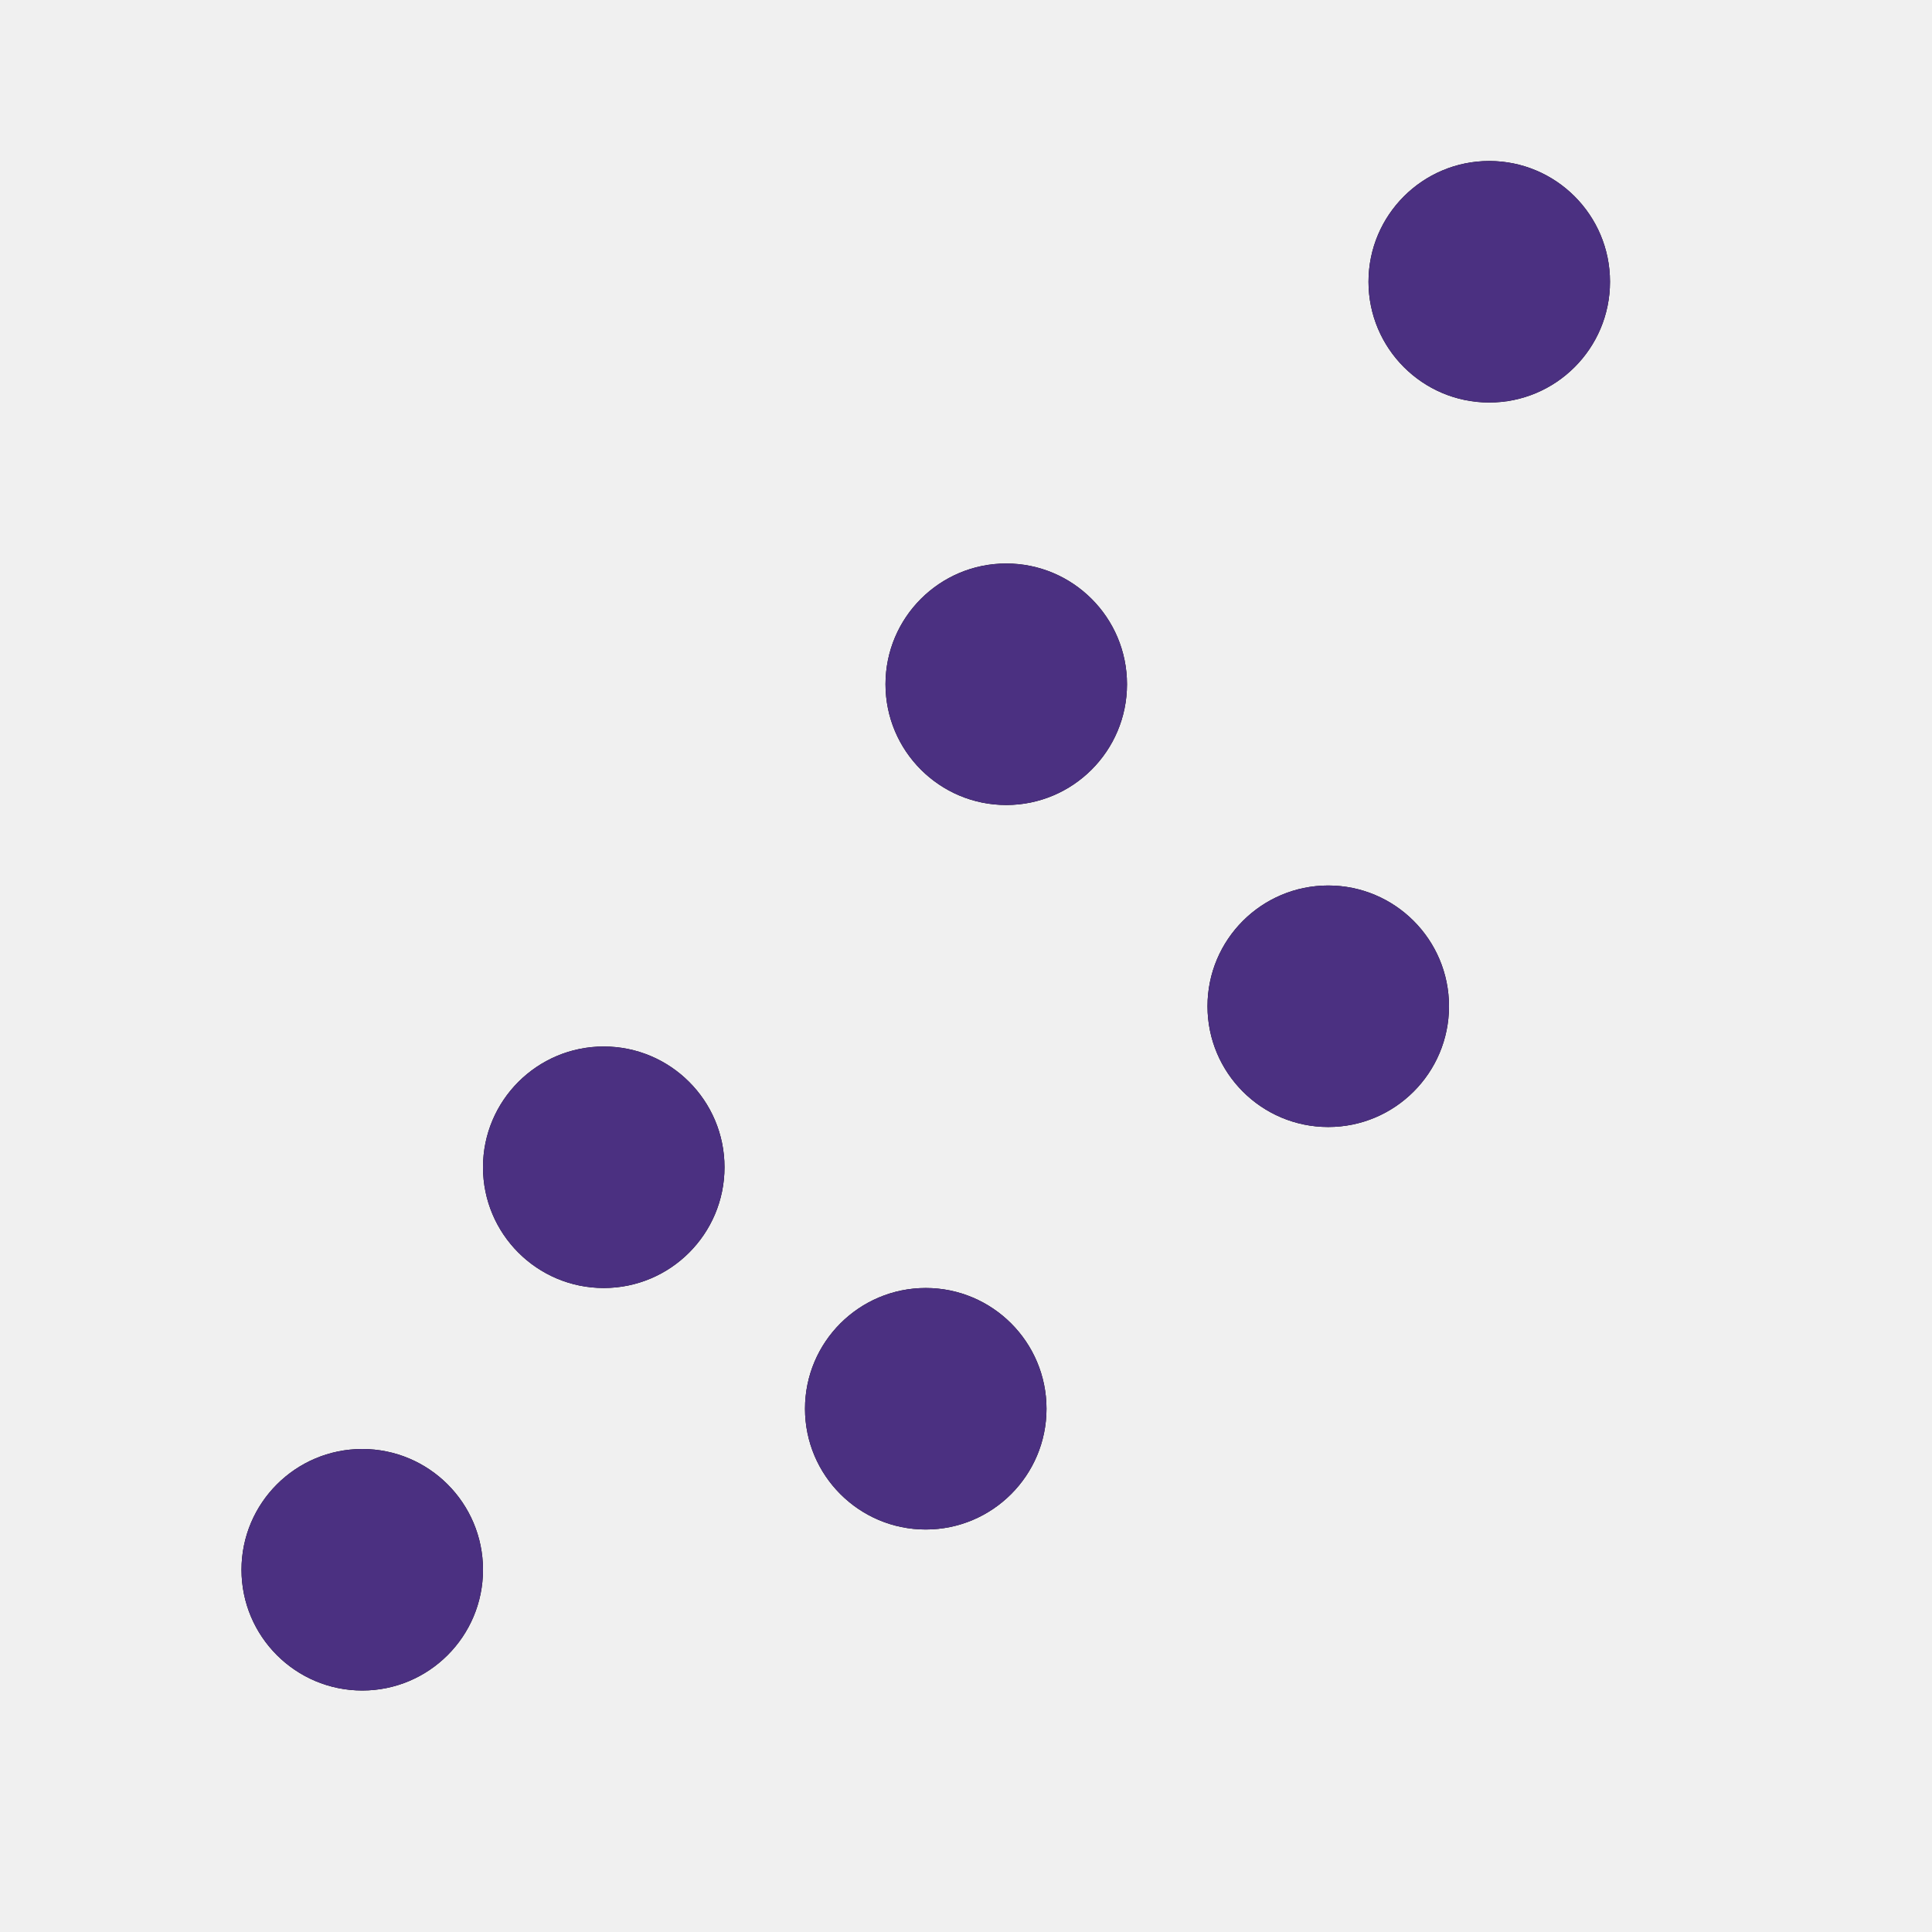
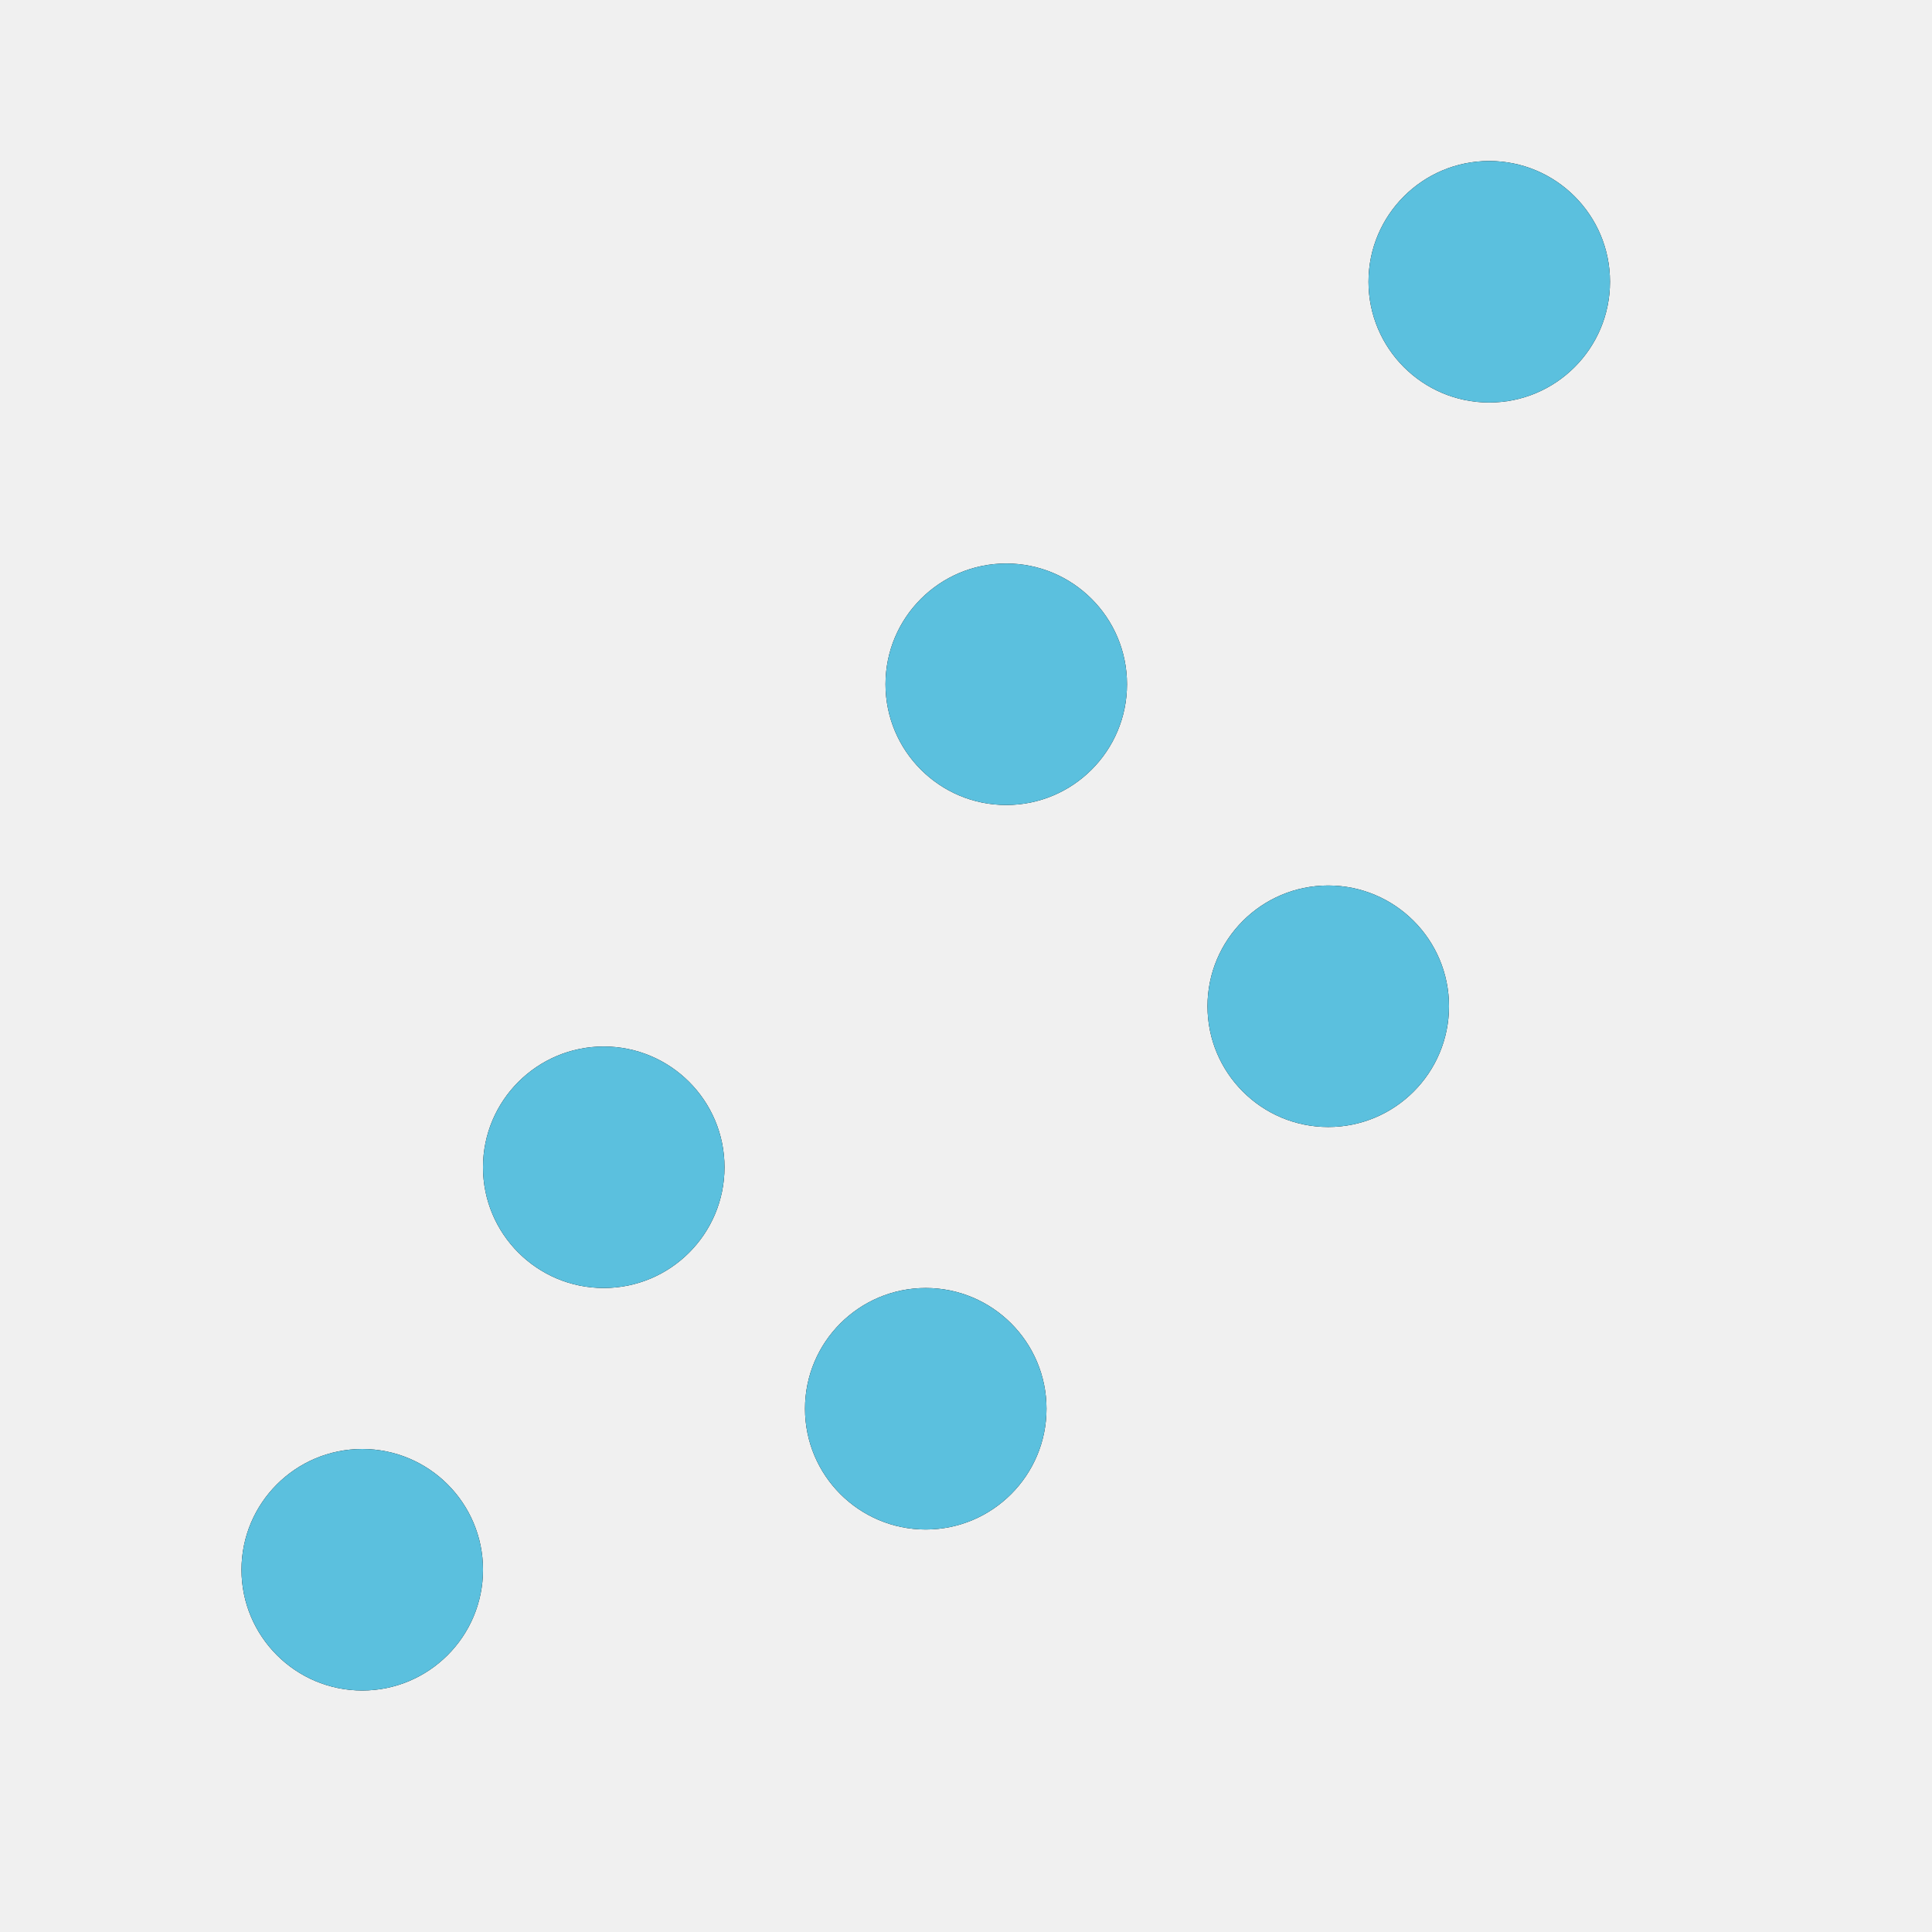
<svg xmlns="http://www.w3.org/2000/svg" xmlns:xlink="http://www.w3.org/1999/xlink" width="24" height="24" viewBox="0 0 24 24">
  <defs>
    <path id="path-1" d="M4.5,21 C3.672,21 3,20.328 3,19.5 C3,18.672 3.672,18 4.5,18 C5.328,18 6,18.672 6,19.5 C6,20.328 5.328,21 4.5,21 Z M7.5,16 C6.672,16 6,15.328 6,14.5 C6,13.672 6.672,13 7.5,13 C8.328,13 9,13.672 9,14.5 C9,15.328 8.328,16 7.5,16 Z M11.5,19 C10.672,19 10,18.328 10,17.5 C10,16.672 10.672,16 11.5,16 C12.328,16 13,16.672 13,17.5 C13,18.328 12.328,19 11.5,19 Z M12.5,10 C11.672,10 11,9.328 11,8.5 C11,7.672 11.672,7 12.5,7 C13.328,7 14,7.672 14,8.5 C14,9.328 13.328,10 12.5,10 Z M18.5,5 C17.672,5 17,4.328 17,3.5 C17,2.672 17.672,2 18.5,2 C19.328,2 20,2.672 20,3.5 C20,4.328 19.328,5 18.5,5 Z M16.5,14 C15.672,14 15,13.328 15,12.5 C15,11.672 15.672,11 16.5,11 C17.328,11 18,11.672 18,12.5 C18,13.328 17.328,14 16.5,14 Z" />
  </defs>
  <g fill="none" fill-rule="evenodd">
    <mask id="mask-2" fill="white">
      <use xlink:href="#path-1" />
    </mask>
    <use fill="#000000" xlink:href="#path-1" />
-     <g fill="#4b3081" mask="url(#mask-2)">
+     <g fill="#5bc0de" mask="url(#mask-2)">
      <rect width="24" height="24" />
    </g>
  </g>
</svg>
